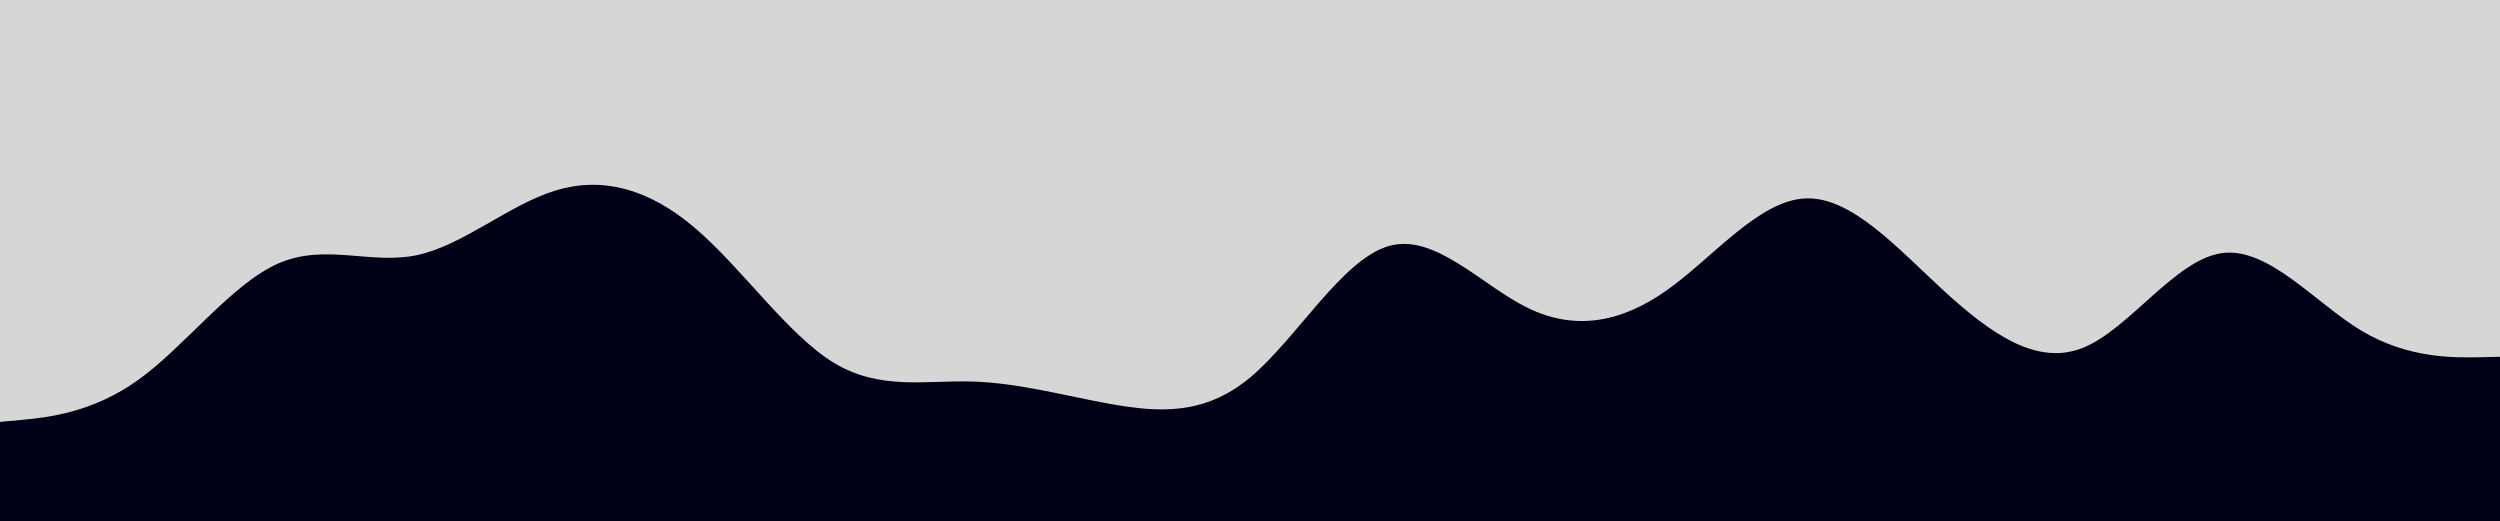
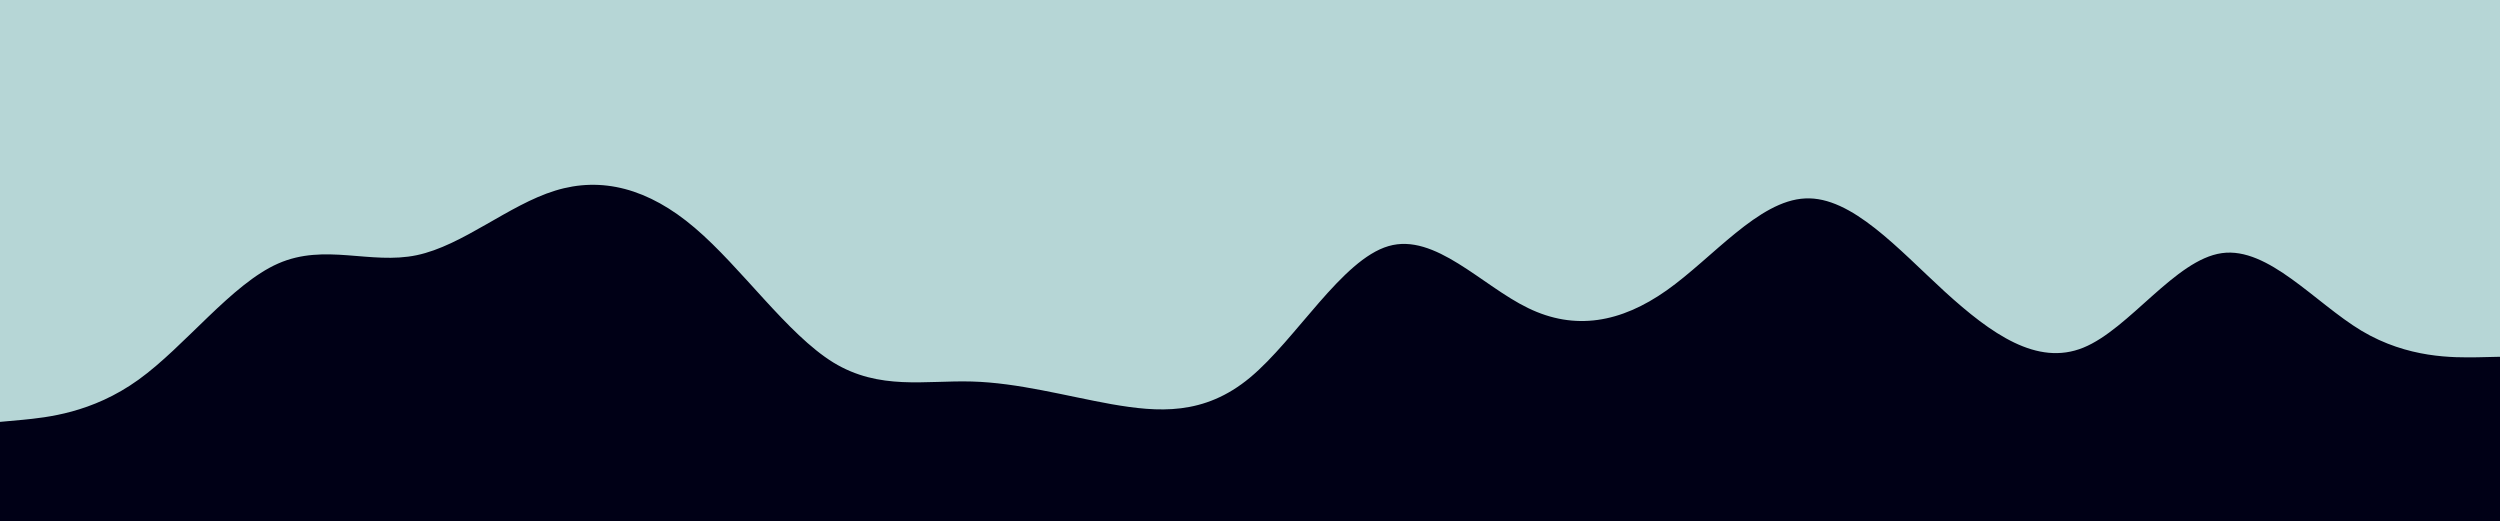
<svg xmlns="http://www.w3.org/2000/svg" id="visual" viewBox="0 0 960 200" width="960" height="200" version="1.1">
-   <rect x="0" y="0" width="960" height="200" fill="#d6d6d6" />
+   <rect x="0" y="0" width="960" height="200" fill="#b6d6d6" />
  <path d="M0 162L8.8 161.2C17.7 160.3 35.3 158.7 53.2 145.8C71 133 89 109 106.8 101.2C124.7 93.3 142.3 101.7 160 98C177.7 94.3 195.3 78.7 213.2 73.2C231 67.7 249 72.3 266.8 87.5C284.7 102.7 302.3 128.3 320 139.2C337.7 150 355.3 146 373.2 146.5C391 147 409 152 426.8 155.2C444.7 158.3 462.3 159.7 480 145C497.7 130.3 515.3 99.7 533.2 94.5C551 89.3 569 109.7 586.8 118.3C604.7 127 622.3 124 640 111.5C657.7 99 675.3 77 693.2 76.2C711 75.3 729 95.7 746.8 112C764.7 128.3 782.3 140.7 800 133.5C817.7 126.3 835.3 99.7 853.2 97.2C871 94.7 889 116.3 906.8 127C924.7 137.7 942.3 137.3 951.2 137.2L960 137L960 201L951.2 201C942.3 201 924.7 201 906.8 201C889 201 871 201 853.2 201C835.3 201 817.7 201 800 201C782.3 201 764.7 201 746.8 201C729 201 711 201 693.2 201C675.3 201 657.7 201 640 201C622.3 201 604.7 201 586.8 201C569 201 551 201 533.2 201C515.3 201 497.7 201 480 201C462.3 201 444.7 201 426.8 201C409 201 391 201 373.2 201C355.3 201 337.7 201 320 201C302.3 201 284.7 201 266.8 201C249 201 231 201 213.2 201C195.3 201 177.7 201 160 201C142.3 201 124.7 201 106.8 201C89 201 71 201 53.2 201C35.3 201 17.7 201 8.8 201L0 201Z" fill="#000016" stroke-linecap="round" stroke-linejoin="miter" />
</svg>
